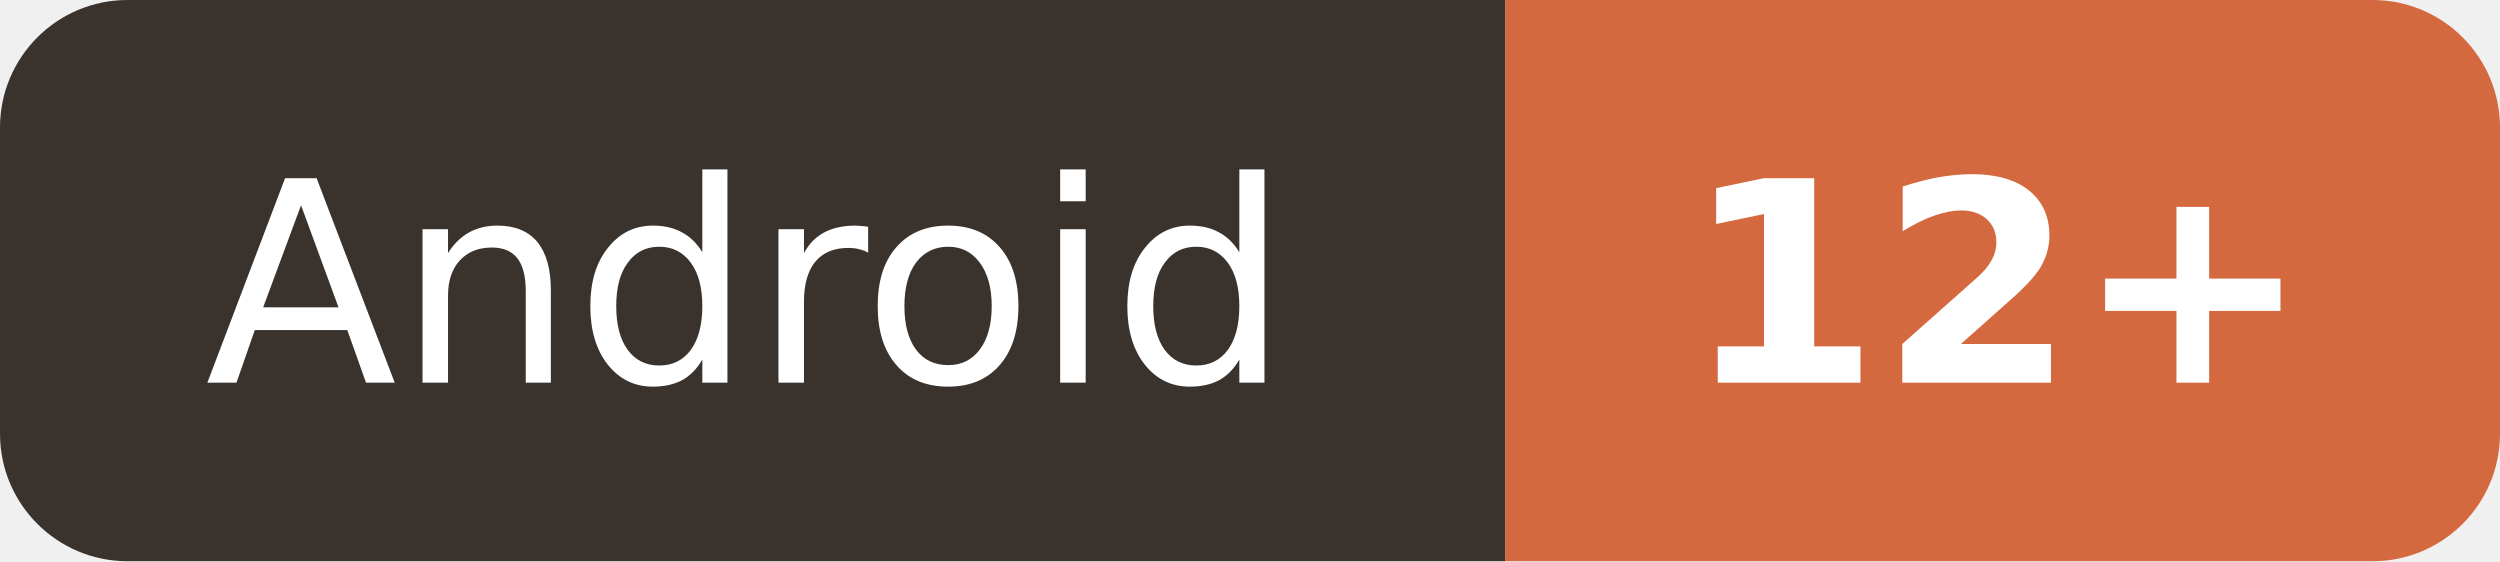
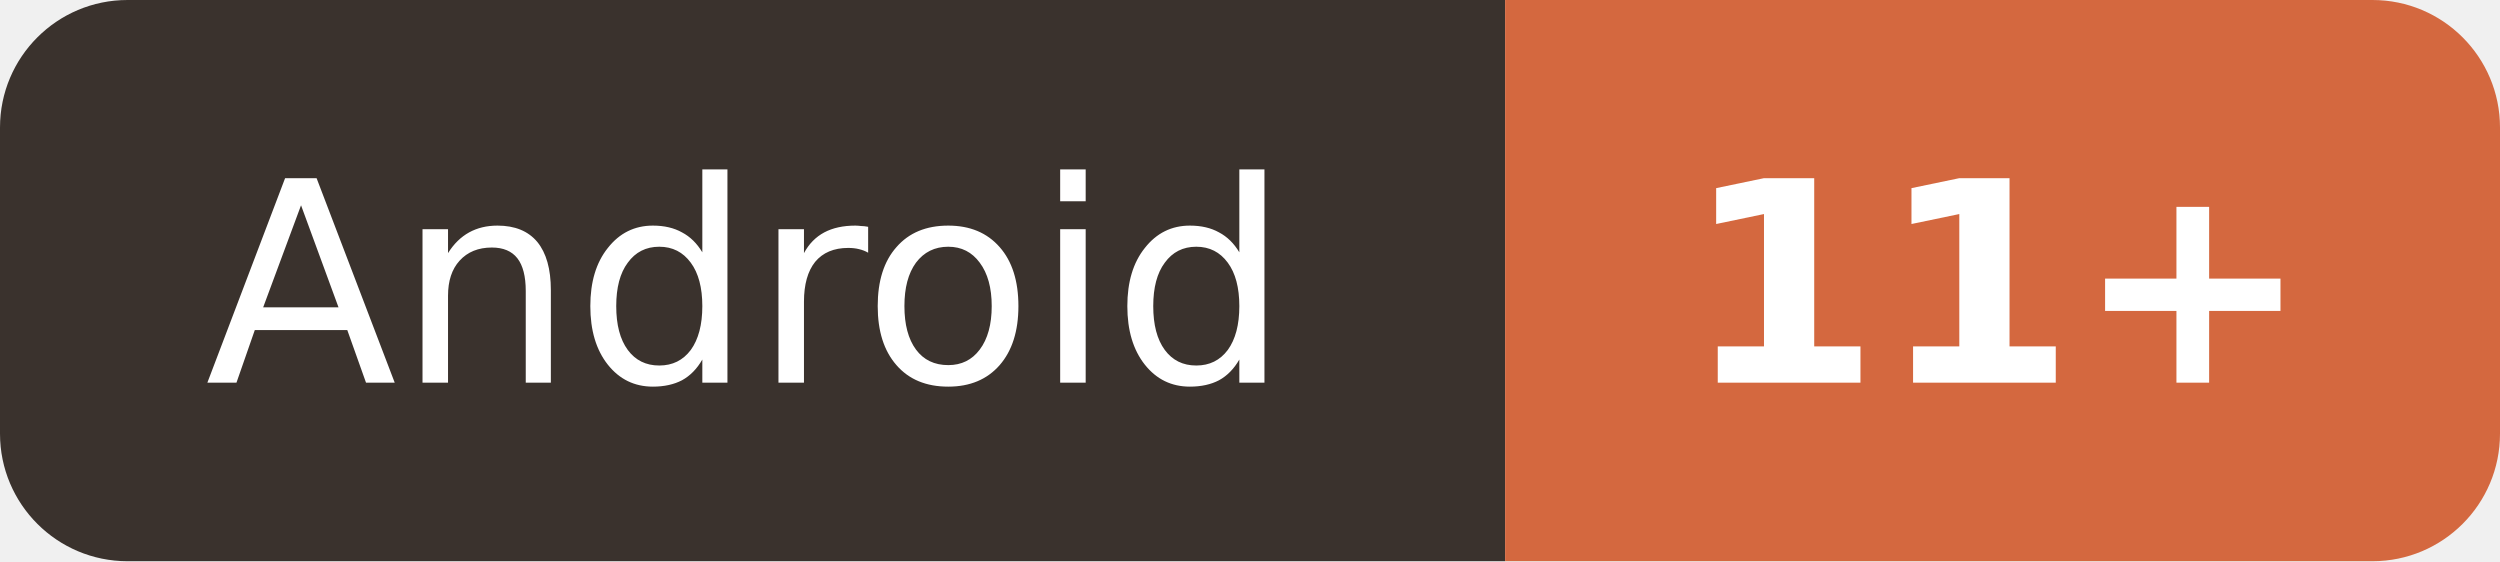
- <svg xmlns="http://www.w3.org/2000/svg" width="98" height="22" viewBox="0 0 98 22" role="img" aria-label="Android: 12+">
+ <svg xmlns="http://www.w3.org/2000/svg" width="98" height="22" viewBox="0 0 98 22" role="img" aria-label="Android: 11+">
  <clipPath id="r">
    <rect width="98" height="22" rx="5" />
  </clipPath>
  <g clip-path="url(#r)">
    <rect width="59" height="22" fill="#3a322d" />
    <rect x="59" width="39" height="22" fill="#d4683f" />
  </g>
  <g fill="#fff" font-family="Verdana, 'DejaVu Sans', Geneva, sans-serif" font-size="11" text-anchor="middle">
    <text x="29.3" y="15" textLength="43">Android</text>
-     <text x="78.3" y="15" textLength="23" font-weight="bold">12+</text>
+     <text x="78.3" y="15" textLength="23" font-weight="bold">11+</text>
  </g>
</svg>
